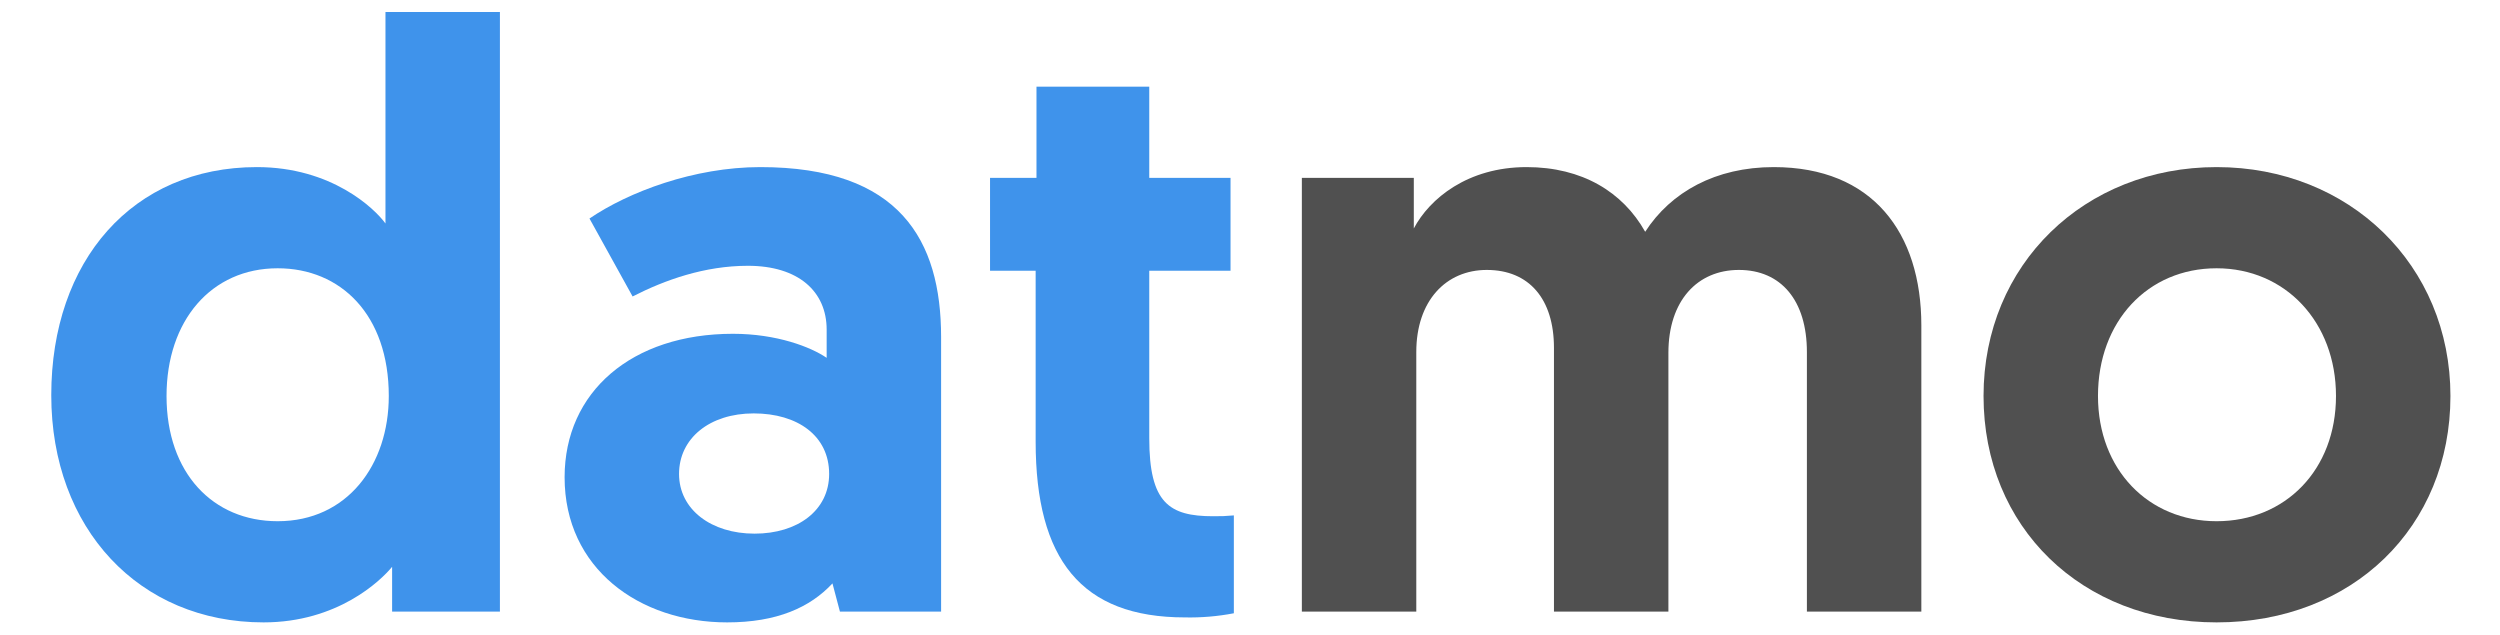
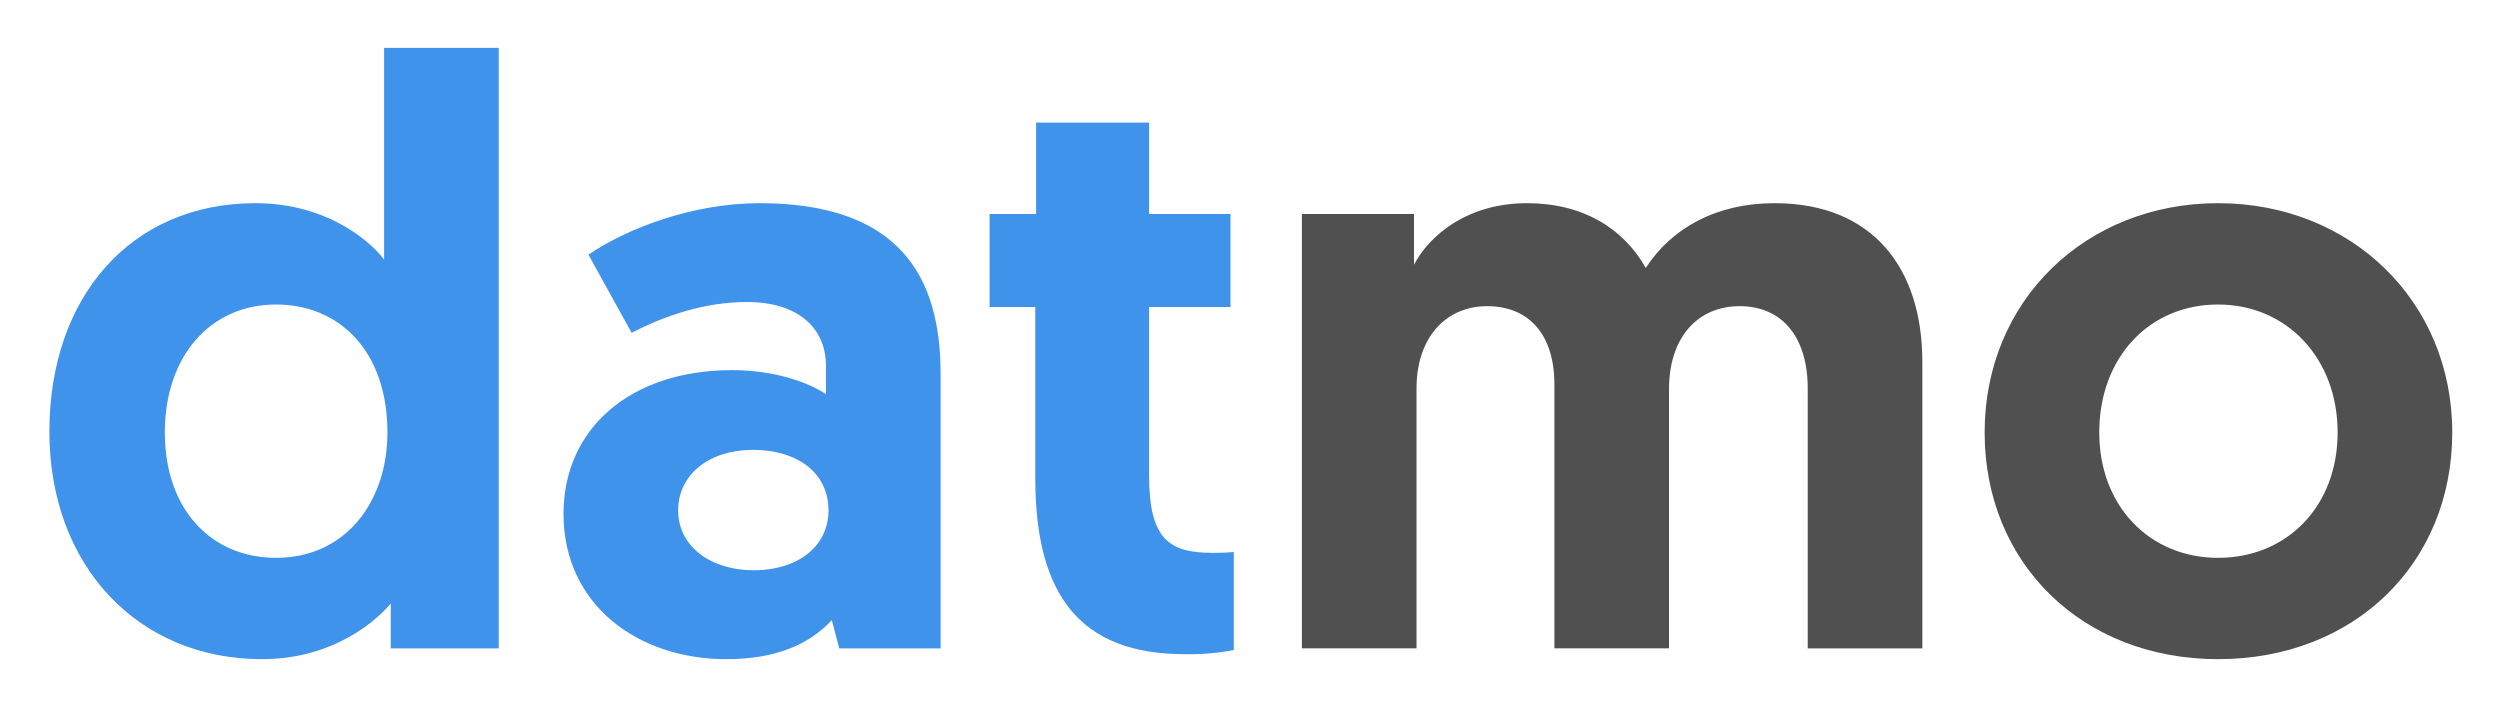
- <svg xmlns="http://www.w3.org/2000/svg" id="Layer_1" data-name="Layer 1" viewBox="-2.509 109.191 676 171.6">
+ <svg xmlns="http://www.w3.org/2000/svg" role="img" viewBox="-1.98 99.52 674.96 190.46">
  <defs>
-     <style>.cls-1{fill:#3f93eb;}.cls-2{fill:#505050;}</style>
+     <style>.cls-1{fill:#3f93eb}</style>
  </defs>
-   <path id="Shape" class="cls-1" d="M132.668,274.569H103.517V262.46c-3.139,3.812-14.8,15.024-34.758,15.024-33.636,0-57.406-25.339-57.406-61.443,0-36.327,21.976-61.667,55.612-61.667,20.182,0,31.843,11.212,34.758,15.249v-57.182h30.946ZM72.571,181.733c-17.939,0-30.049,14.127-30.049,34.533,0,20.855,12.558,33.861,30.049,33.861,18.836,0,30.049-15.249,30.049-33.861C102.62,194.29,89.614,181.733,72.571,181.733Z" />
-   <path class="cls-1" d="M195.681,199.448c11.885,0,21.079,3.588,25.339,6.503v-7.624c0-10.315-7.624-17.267-21.303-17.267-11.661,0-22.424,3.812-31.17,8.297L156.887,168.278c10.539-7.176,28.255-13.903,46.194-13.903,37.673,0,48.885,19.733,48.885,45.97v74.224H224.608L222.59,266.945c-6.055,6.503-15.024,10.539-28.479,10.539-23.77,0-43.952-14.576-43.952-39.243C150.159,215.145,168.323,199.448,195.681,199.448Zm5.83,54.043c11.661,0,20.182-6.279,20.182-16.146,0-10.315-8.521-16.37-20.406-16.37s-20.182,6.727-20.182,16.37S189.851,253.49,201.511,253.49Z" />
-   <path class="cls-1" d="M277.754,132.623h30.497V157.29h21.976v25.115h-21.976v45.297c0,17.491,5.382,21.079,17.267,21.079a50.754,50.754,0,0,0,5.606-.224v26.461a63.099,63.099,0,0,1-13.23,1.121c-28.03,0-40.364-15.697-40.364-47.54v-46.194H265.196V157.29h12.558Z" />
-   <path class="cls-2" d="M517.021,274.569H486.076V204.381c0-13.903-6.952-22.2-18.388-22.2-11.212,0-19.061,8.297-19.061,22.424v69.964H417.682V203.26c0-13.23-6.727-21.079-18.164-21.079-10.988,0-19.061,8.297-19.061,22.2v70.188H349.512V157.29h30.273v13.679c4.261-8.073,14.576-16.594,30.497-16.594,15.024,0,26.012,6.727,32.067,17.491,6.952-10.764,19.061-17.491,34.758-17.491,26.685,0,39.915,17.715,39.915,42.83Z" />
-   <path class="cls-2" d="M596.852,154.375c35.879,0,63.237,26.461,63.237,61.891s-26.461,61.218-63.237,61.218c-36.552,0-63.012-25.788-63.012-61.218C533.84,180.611,561.197,154.375,596.852,154.375Zm0,95.752c18.612,0,32.291-13.903,32.291-33.861s-13.679-34.533-32.291-34.533-32.067,14.352-32.067,34.533C564.785,236.224,578.464,250.127,596.852,250.127Z" />
+   <path id="Shape" d="M132.668 274.57h-29.151v-12.11c-3.14 3.812-14.8 15.024-34.758 15.024-33.636 0-57.406-25.34-57.406-61.442 0-36.328 21.976-61.667 55.612-61.667 20.182 0 31.843 11.212 34.758 15.248v-57.182h30.945zm-60.097-92.837c-17.94 0-30.048 14.127-30.048 34.533 0 20.855 12.557 33.86 30.048 33.86 18.837 0 30.049-15.248 30.049-33.86 0-21.976-13.006-34.533-30.049-34.533z" class="cls-1" />
+   <path d="M195.68 199.448c11.886 0 21.08 3.588 25.34 6.503v-7.624c0-10.316-7.624-17.267-21.303-17.267-11.66 0-22.424 3.812-31.17 8.297l-11.66-21.079c10.54-7.176 28.254-13.903 46.194-13.903 37.673 0 48.885 19.733 48.885 45.97v74.224h-27.358l-2.018-7.624c-6.055 6.503-15.024 10.54-28.479 10.54-23.77 0-43.952-14.576-43.952-39.243 0-23.097 18.164-38.794 45.522-38.794zm5.831 54.042c11.66 0 20.182-6.278 20.182-16.145 0-10.315-8.521-16.37-20.406-16.37s-20.182 6.727-20.182 16.37 8.746 16.145 20.406 16.145zm76.243-120.867h30.497v24.667h21.976v25.115H308.25v45.297c0 17.491 5.382 21.08 17.267 21.08a50.754 50.754 0 0 0 5.606-.225v26.46a63.099 63.099 0 0 1-13.23 1.122c-28.031 0-40.364-15.697-40.364-47.54v-46.194h-12.334V157.29h12.558z" class="cls-1" />
+   <path fill="#505050" d="M517.021 274.57h-30.945v-70.19c0-13.903-6.952-22.2-18.388-22.2-11.212 0-19.06 8.297-19.06 22.424v69.964h-30.946v-71.31c0-13.23-6.728-21.078-18.164-21.078-10.988 0-19.06 8.297-19.06 22.2v70.188h-30.946V157.29h30.272v13.679c4.261-8.073 14.576-16.594 30.498-16.594 15.024 0 26.012 6.727 32.066 17.49 6.952-10.763 19.061-17.49 34.758-17.49 26.685 0 39.915 17.715 39.915 42.83zm79.831-120.195c35.879 0 63.236 26.46 63.236 61.891s-26.46 61.218-63.236 61.218c-36.552 0-63.012-25.788-63.012-61.218 0-35.655 27.357-61.891 63.012-61.891zm0 95.752c18.612 0 32.29-13.903 32.29-33.861s-13.678-34.533-32.29-34.533-32.067 14.351-32.067 34.533c0 19.958 13.679 33.86 32.067 33.86z" />
</svg>
